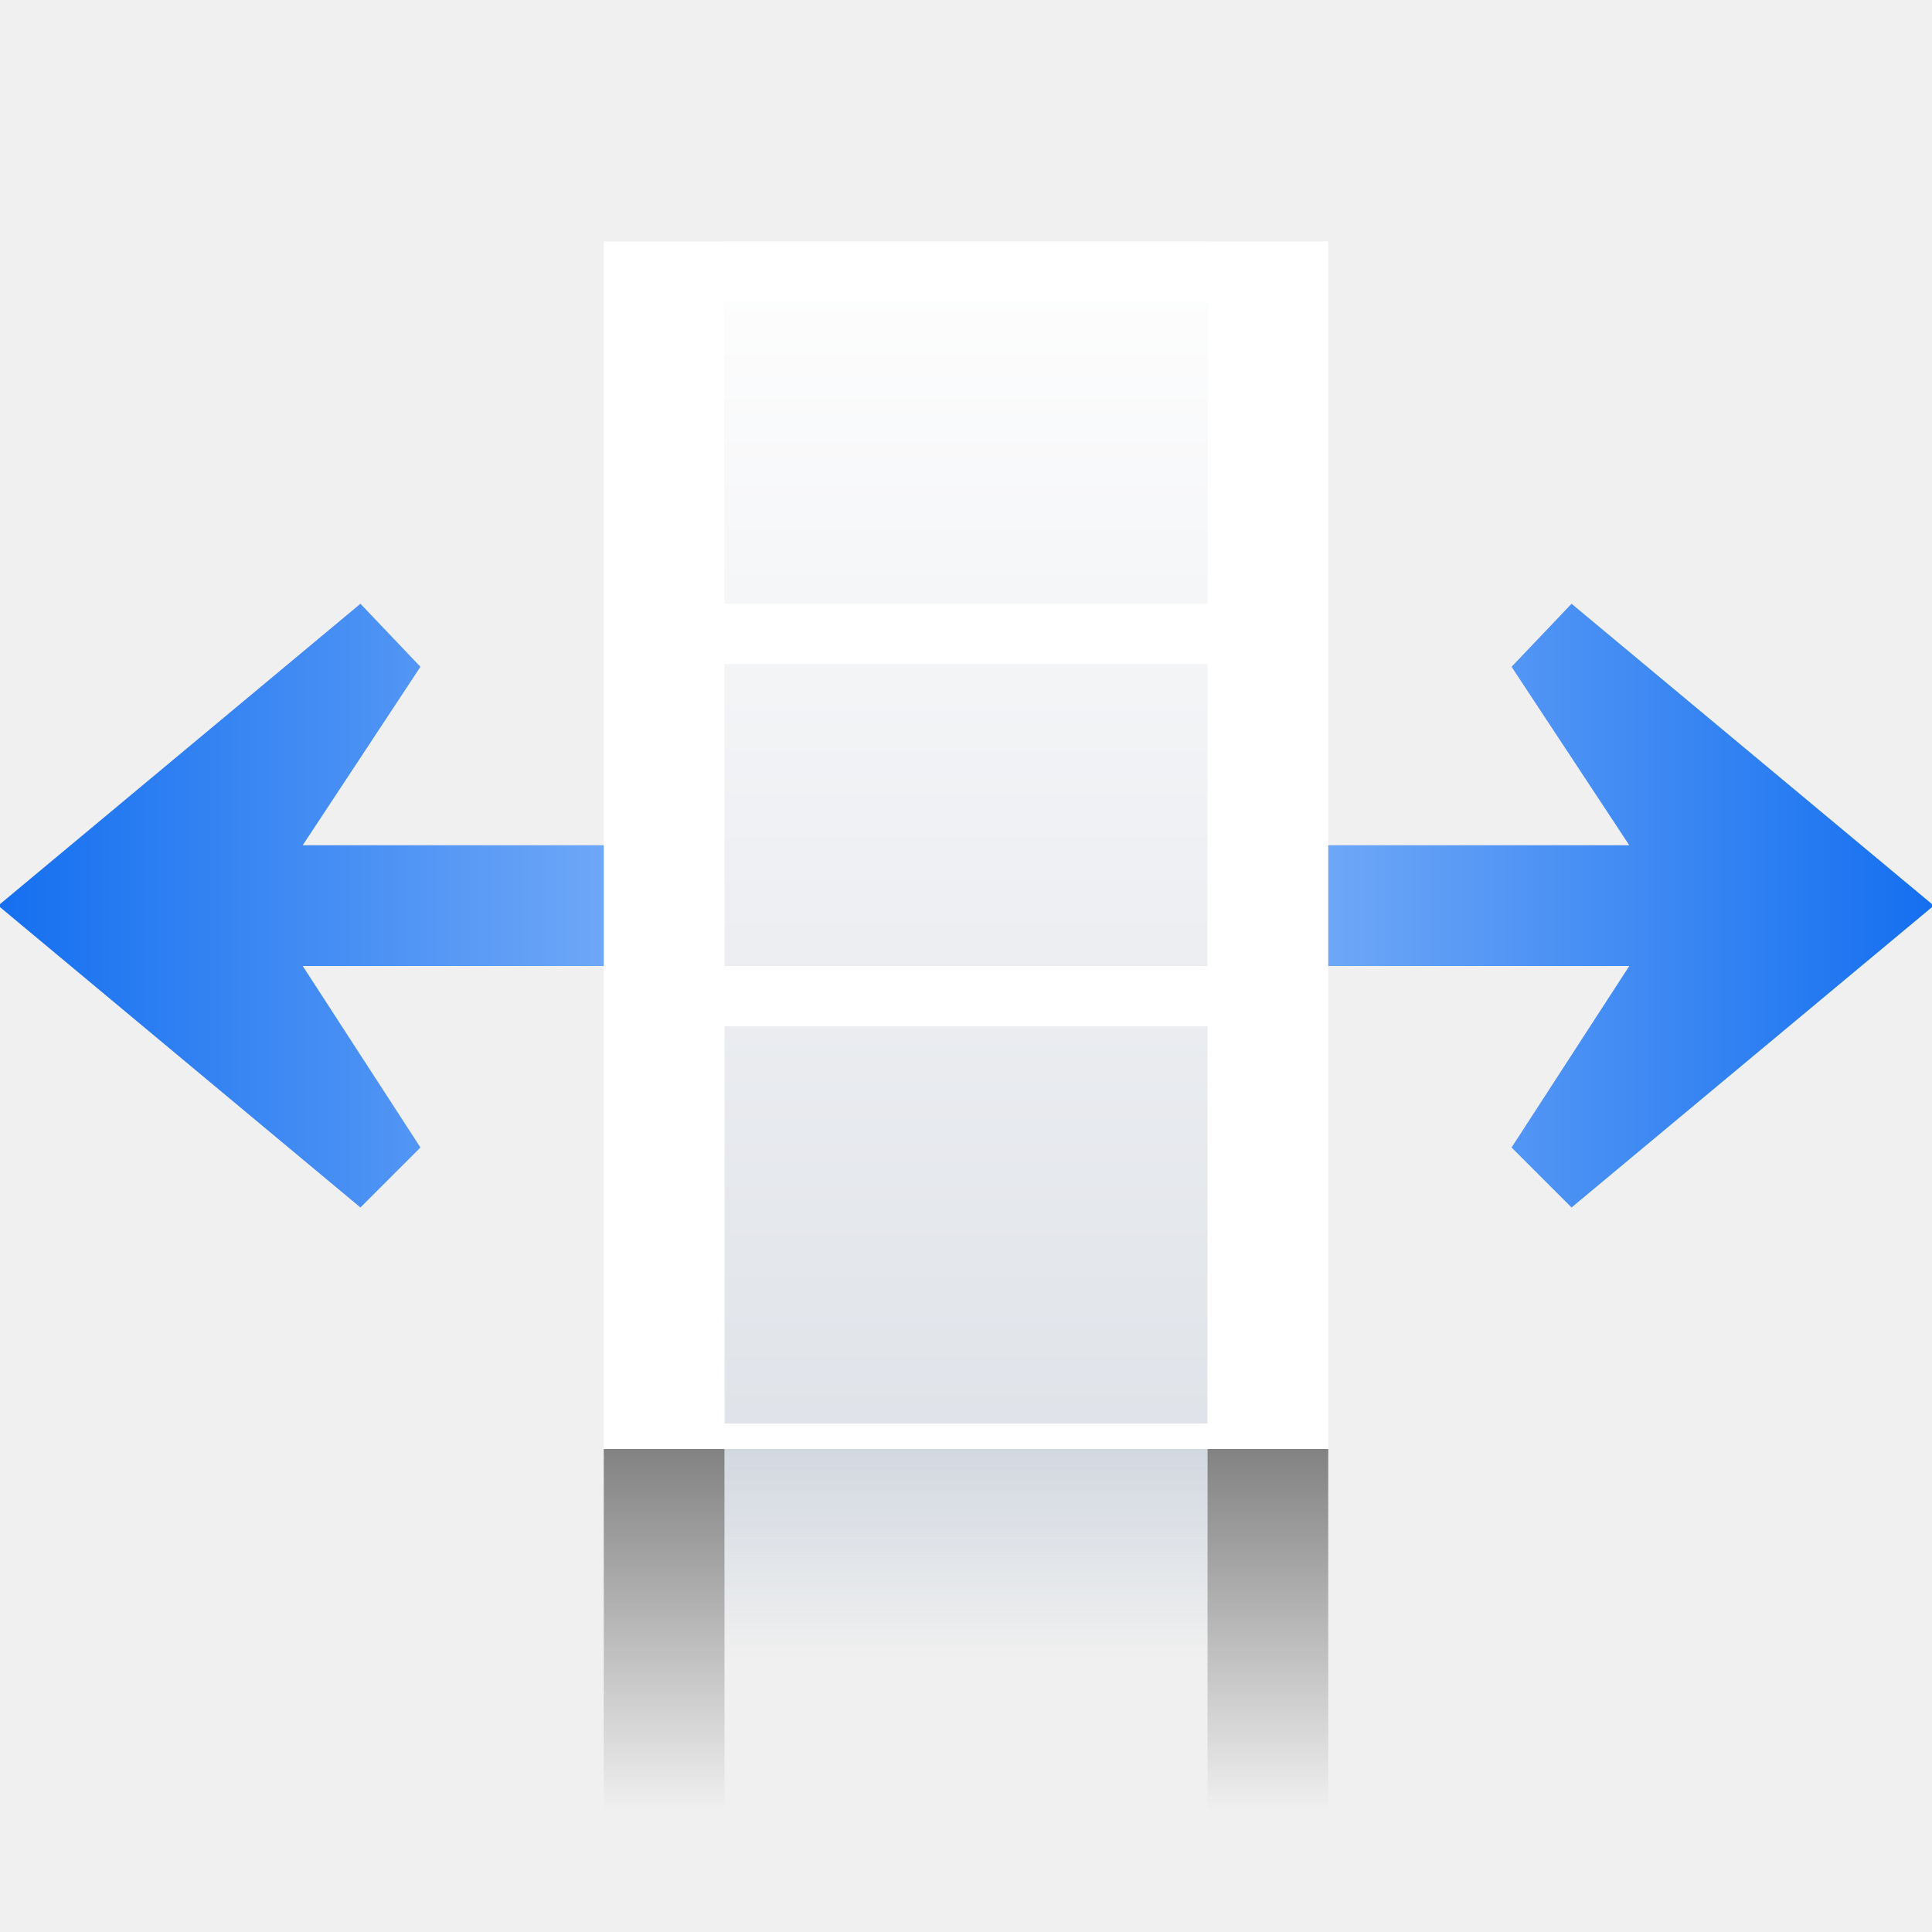
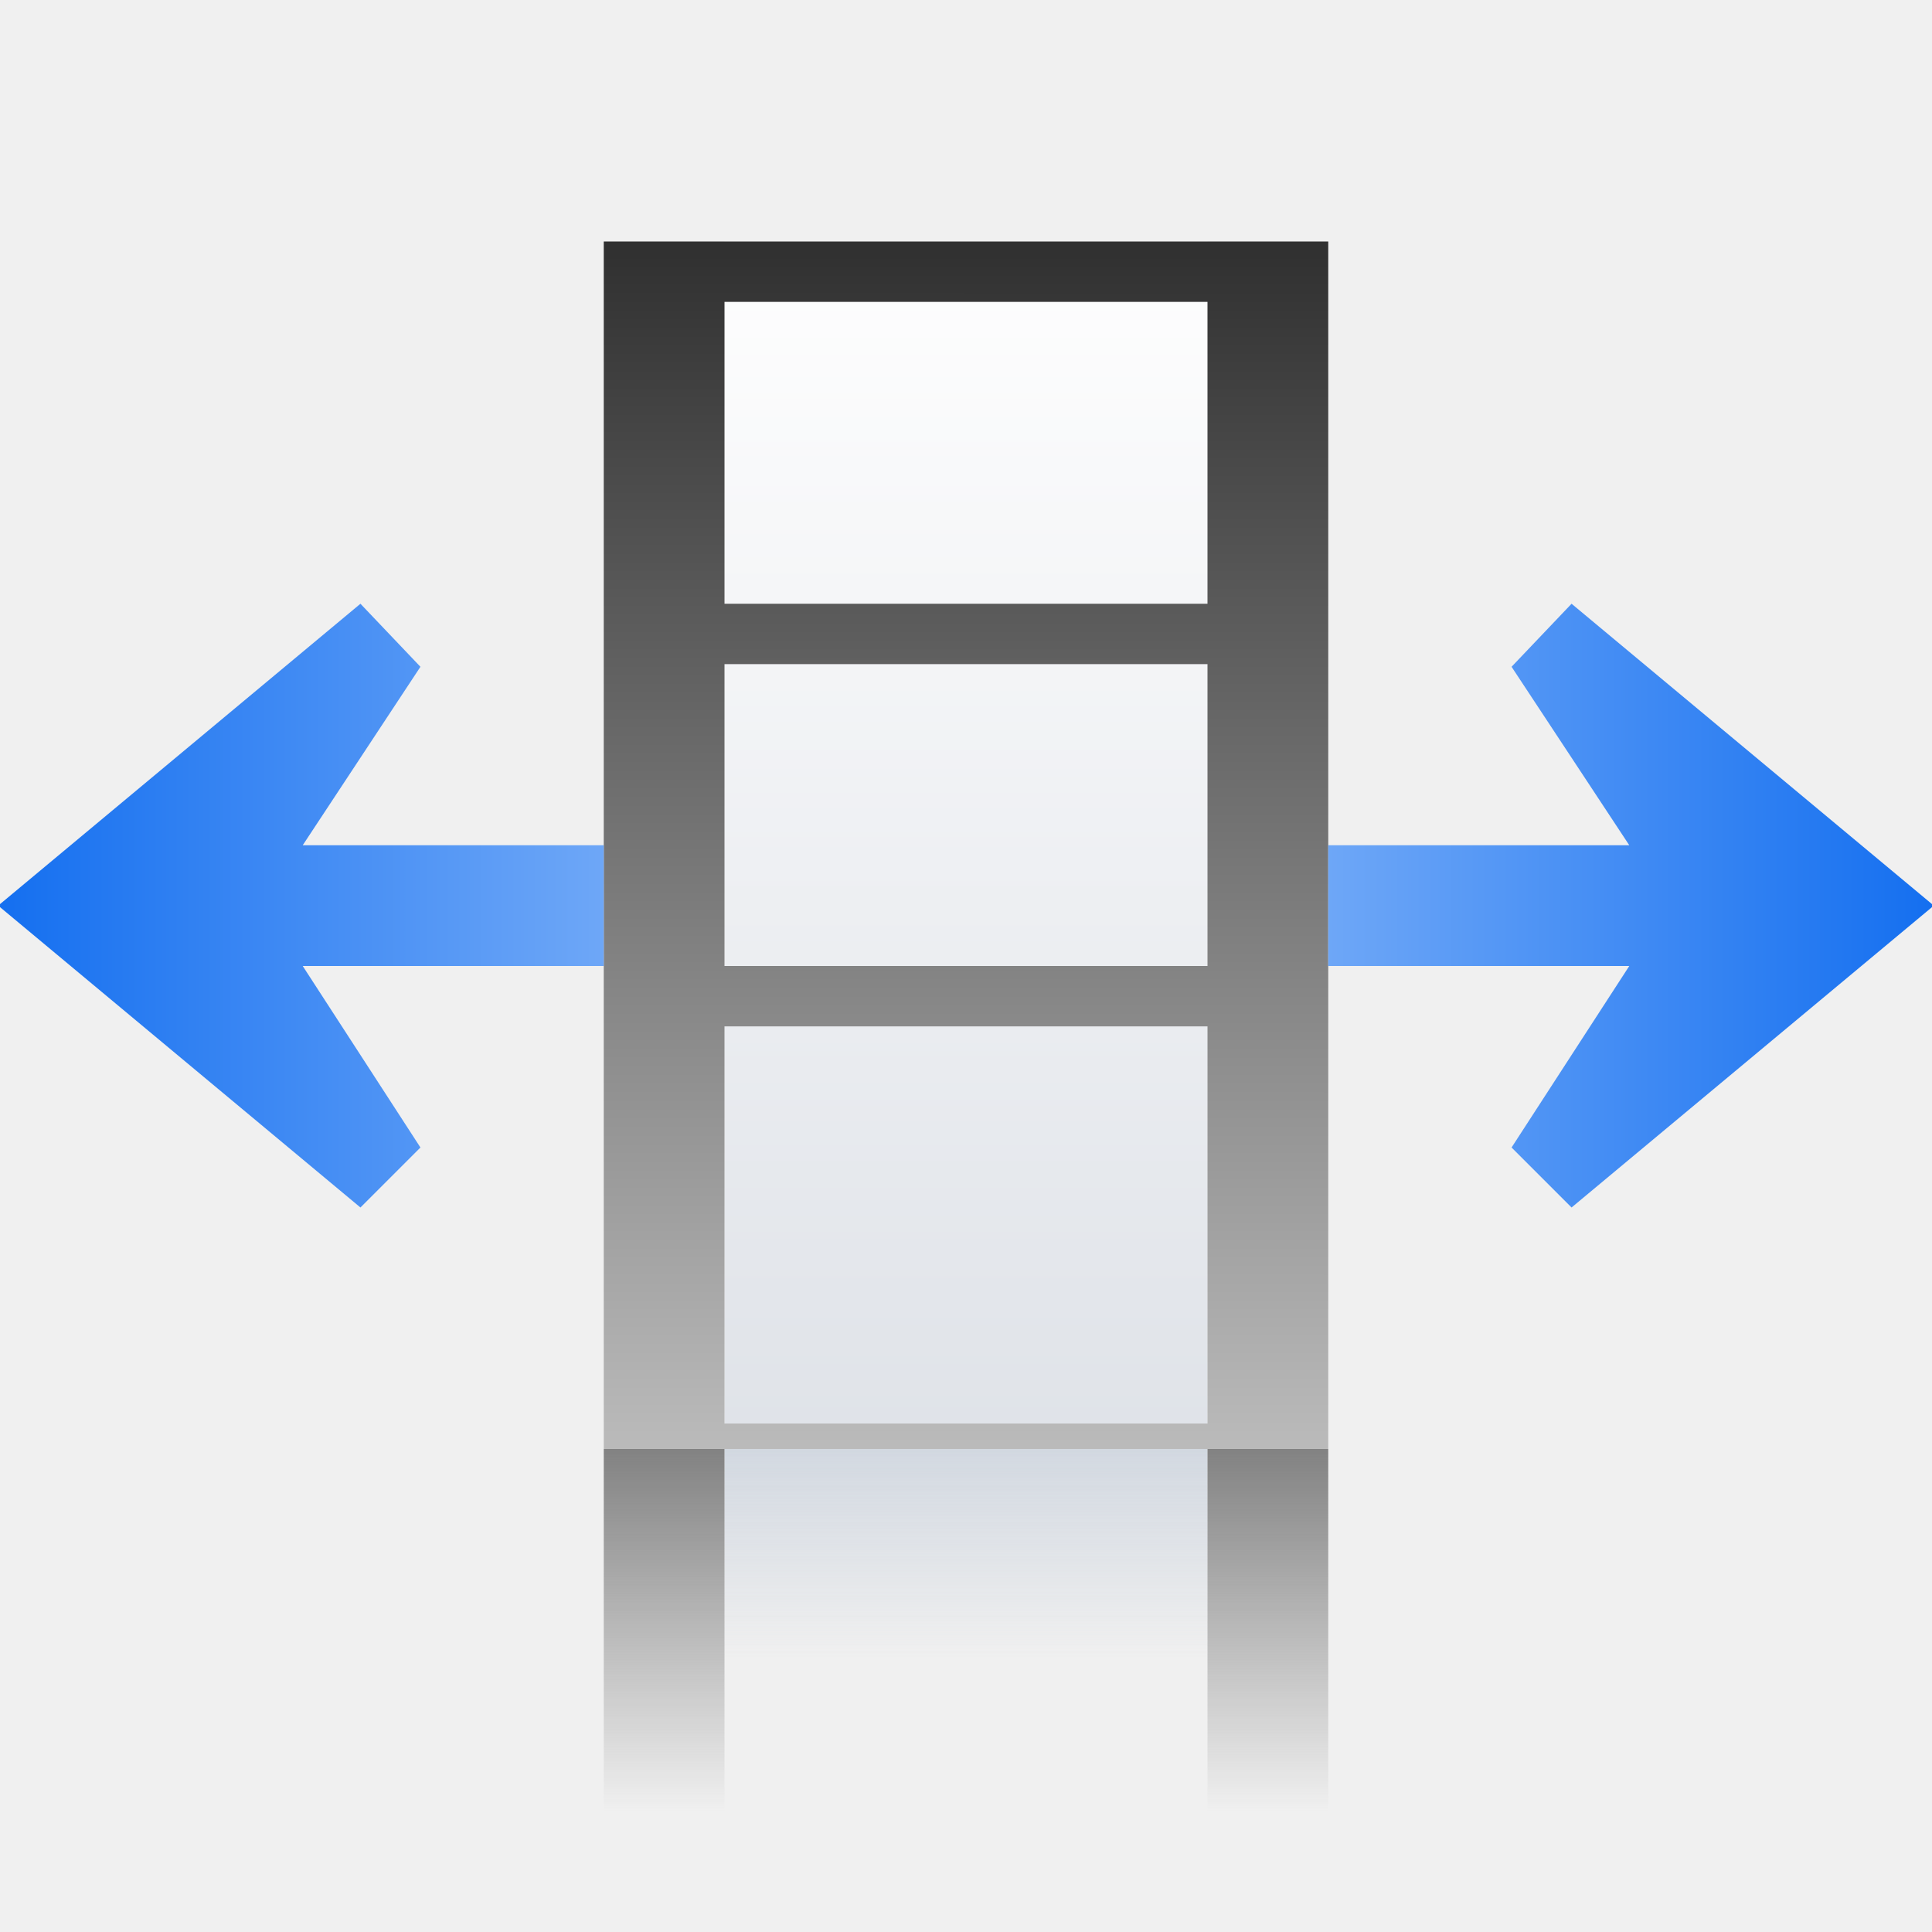
- <svg xmlns="http://www.w3.org/2000/svg" xmlns:xlink="http://www.w3.org/1999/xlink" height="128" width="128">
+ <svg xmlns="http://www.w3.org/2000/svg" xmlns:xlink="http://www.w3.org/1999/xlink" height="128" width="128" version="1.1" id="svg77">
+   <defs id="defs81" />
  <linearGradient id="a">
-     <stop offset="0" stop-color="#828282" />
-     <stop offset="1" stop-color="#828282" stop-opacity="0" />
+     <stop offset="0" stop-color="#828282" id="stop2" />
+     <stop offset="1" stop-color="#828282" stop-opacity="0" id="stop4" />
  </linearGradient>
  <linearGradient id="b" gradientTransform="matrix(.3077 0 0 1.30438 46.35897 -8.351998)" gradientUnits="userSpaceOnUse" x1="46.048" x2="46.048" y1="128.017" y2="16.62">
-     <stop offset="0" stop-color="#c7cdd7" />
-     <stop offset="1" stop-color="#fff" />
+     <stop offset="0" stop-color="#c7cdd7" id="stop7" />
+     <stop offset="1" stop-color="#fff" id="stop9" />
  </linearGradient>
  <linearGradient id="c">
-     <stop offset="0" stop-color="#0968ef" />
-     <stop offset="1" stop-color="#aecffc" />
+     <stop offset="0" stop-color="#0968ef" id="stop12" />
+     <stop offset="1" stop-color="#aecffc" id="stop14" />
  </linearGradient>
  <linearGradient id="d" gradientTransform="matrix(.3077 0 0 1.309105 44.71795 -36.65687)" gradientUnits="userSpaceOnUse" x1="114.664" x2="114.664" y1="101.334" y2="112">
-     <stop offset="0" stop-color="#c9d1dc" />
-     <stop offset="1" stop-color="#c9d1dc" stop-opacity="0" />
+     <stop offset="0" stop-color="#c9d1dc" id="stop17" />
+     <stop offset="1" stop-color="#c9d1dc" stop-opacity="0" id="stop19" />
  </linearGradient>
  <linearGradient id="e" gradientTransform="matrix(2 0 0 1.2 32 -9.599998)" gradientUnits="userSpaceOnUse" x1="8" x2="8" xlink:href="#a" y1="88" y2="108" />
-   <linearGradient id="f" gradientTransform="matrix(.183616 0 0 -.01462967 -.962917 -7.25873)" gradientUnits="userSpaceOnUse" x1="67.267" x2="67.267" y1="280.201" y2="-35.951">
-     <stop offset="0" />
-     <stop offset="1" stop-color="#fff" />
+   <linearGradient id="f" gradientTransform="matrix(.183616 0 0 -.01462967 -.962917 -7.25873)" gradientUnits="userSpaceOnUse" x1="67.267" x2="55.452" y1="280.201" y2="-9749.204">
+     <stop offset="0" id="stop23" />
+     <stop offset="1" stop-color="#fff" id="stop25" />
  </linearGradient>
  <linearGradient id="g" gradientTransform="matrix(2 0 0 1.2 72 -9.599998)" gradientUnits="userSpaceOnUse" x1="8" x2="8" xlink:href="#a" y1="88" y2="108" />
  <linearGradient id="h" gradientTransform="matrix(-1 0 0 -1 108.0355 88.00001)" gradientUnits="userSpaceOnUse" x1="113.157" x2="39.268" xlink:href="#c" y1="25.786" y2="25.786" />
  <linearGradient id="i" gradientTransform="matrix(1 0 0 -1 19.9645 88.00001)" gradientUnits="userSpaceOnUse" x1="113.157" x2="39.268" xlink:href="#c" y1="25.786" y2="25.786" />
-   <path d="m48 96h32v17.454h-32z" fill="url(#d)" opacity=".765" />
-   <path d="m48 16h32v80h-32z" fill="url(#b)" />
-   <text x="552.37" y="202.81">
-     <tspan fill="#555" x="552.37" y="219.61" />
+   <path d="m48 96h32v17.454h-32z" fill="url(#d)" opacity=".765" id="path31" />
+   <path d="m48 16h32v80h-32z" fill="url(#b)" id="path33" />
+   <text x="552.37" y="202.81" id="text37">
+     <tspan fill="#555" x="552.37" y="219.61" id="tspan35" />
  </text>
-   <path d="m17.454 128h116v4h-116z" fill="#fff" opacity=".263" />
-   <path d="m40 96h8v24h-8z" fill="url(#e)" />
-   <text x="284.188" y="202.81">
-     <tspan fill="#555" x="284.188" y="219.61" />
+   <path d="m17.454 128h116v4h-116z" fill="#fff" opacity=".263" id="path39" />
+   <path d="m40 96h8v24h-8z" fill="url(#e)" id="path41" />
+   <text x="284.188" y="202.81" id="text45">
+     <tspan fill="#555" x="284.188" y="219.61" id="tspan43" />
  </text>
-   <text x="-10.252" y="133.877">
-     <tspan fill="#555" x="-10.252" y="150.677" />
+   <text x="-10.252" y="133.877" id="text49">
+     <tspan fill="#555" x="-10.252" y="150.677" id="tspan47" />
  </text>
-   <text x="161.665" y="-39.856">
-     <tspan fill="#555" x="161.665" y="-23.056" />
+   <text x="161.665" y="-39.856" id="text53">
+     <tspan fill="#555" x="161.665" y="-23.056" id="tspan51" />
  </text>
-   <path d="m40 16v4 20 4 20 4 26.312 1.688h8 32 8v-1.688-26.312-4-20-4-20-4zm8 4h32v20h-32zm0 24h32v20h-32zm0 24h32v26.312h-32z" fill="url(#f)" />
-   <text x="681.374" y="191.748">
-     <tspan fill="#555" x="681.374" y="208.548" />
+   <path d="m40 16v4 20 4 20 4 26.312 1.688h8 32 8v-1.688-26.312-4-20-4-20-4zm8 4h32v20h-32zm0 24h32v20h-32zm0 24h32v26.312h-32z" fill="url(#f)" id="path55" style="fill:url(#f)" />
+   <text x="681.374" y="191.748" id="text59">
+     <tspan fill="#555" x="681.374" y="208.548" id="tspan57" />
  </text>
-   <text x="386.934" y="122.815">
-     <tspan fill="#555" x="386.934" y="139.615" />
+   <text x="386.934" y="122.815" id="text63">
+     <tspan fill="#555" x="386.934" y="139.615" id="tspan61" />
  </text>
-   <text x="916.796" y="269.001">
-     <tspan fill="#555" x="916.796" y="285.801" />
+   <text x="916.796" y="269.001" id="text67">
+     <tspan fill="#555" x="916.796" y="285.801" id="tspan65" />
  </text>
-   <path d="m80 96h8v24h-8z" fill="url(#g)" />
-   <g fill-rule="evenodd">
-     <path d="m128.12 60-24 20-3.975-3.975 7.799-12.025h-19.944v-8h19.944l-7.799-11.824 3.975-4.176z" fill="url(#i)" />
-     <path d="m-.12 60 24 20 3.975-3.975-7.799-12.025h19.944v-8h-19.944l7.799-11.824-3.975-4.176z" fill="url(#h)" />
+   <path d="m80 96h8v24h-8z" fill="url(#g)" id="path69" />
+   <g fill-rule="evenodd" id="g75">
+     <path d="m128.12 60-24 20-3.975-3.975 7.799-12.025h-19.944v-8h19.944l-7.799-11.824 3.975-4.176z" fill="url(#i)" id="path71" />
+     <path d="m-.12 60 24 20 3.975-3.975-7.799-12.025h19.944v-8h-19.944l7.799-11.824-3.975-4.176z" fill="url(#h)" id="path73" />
  </g>
</svg>
